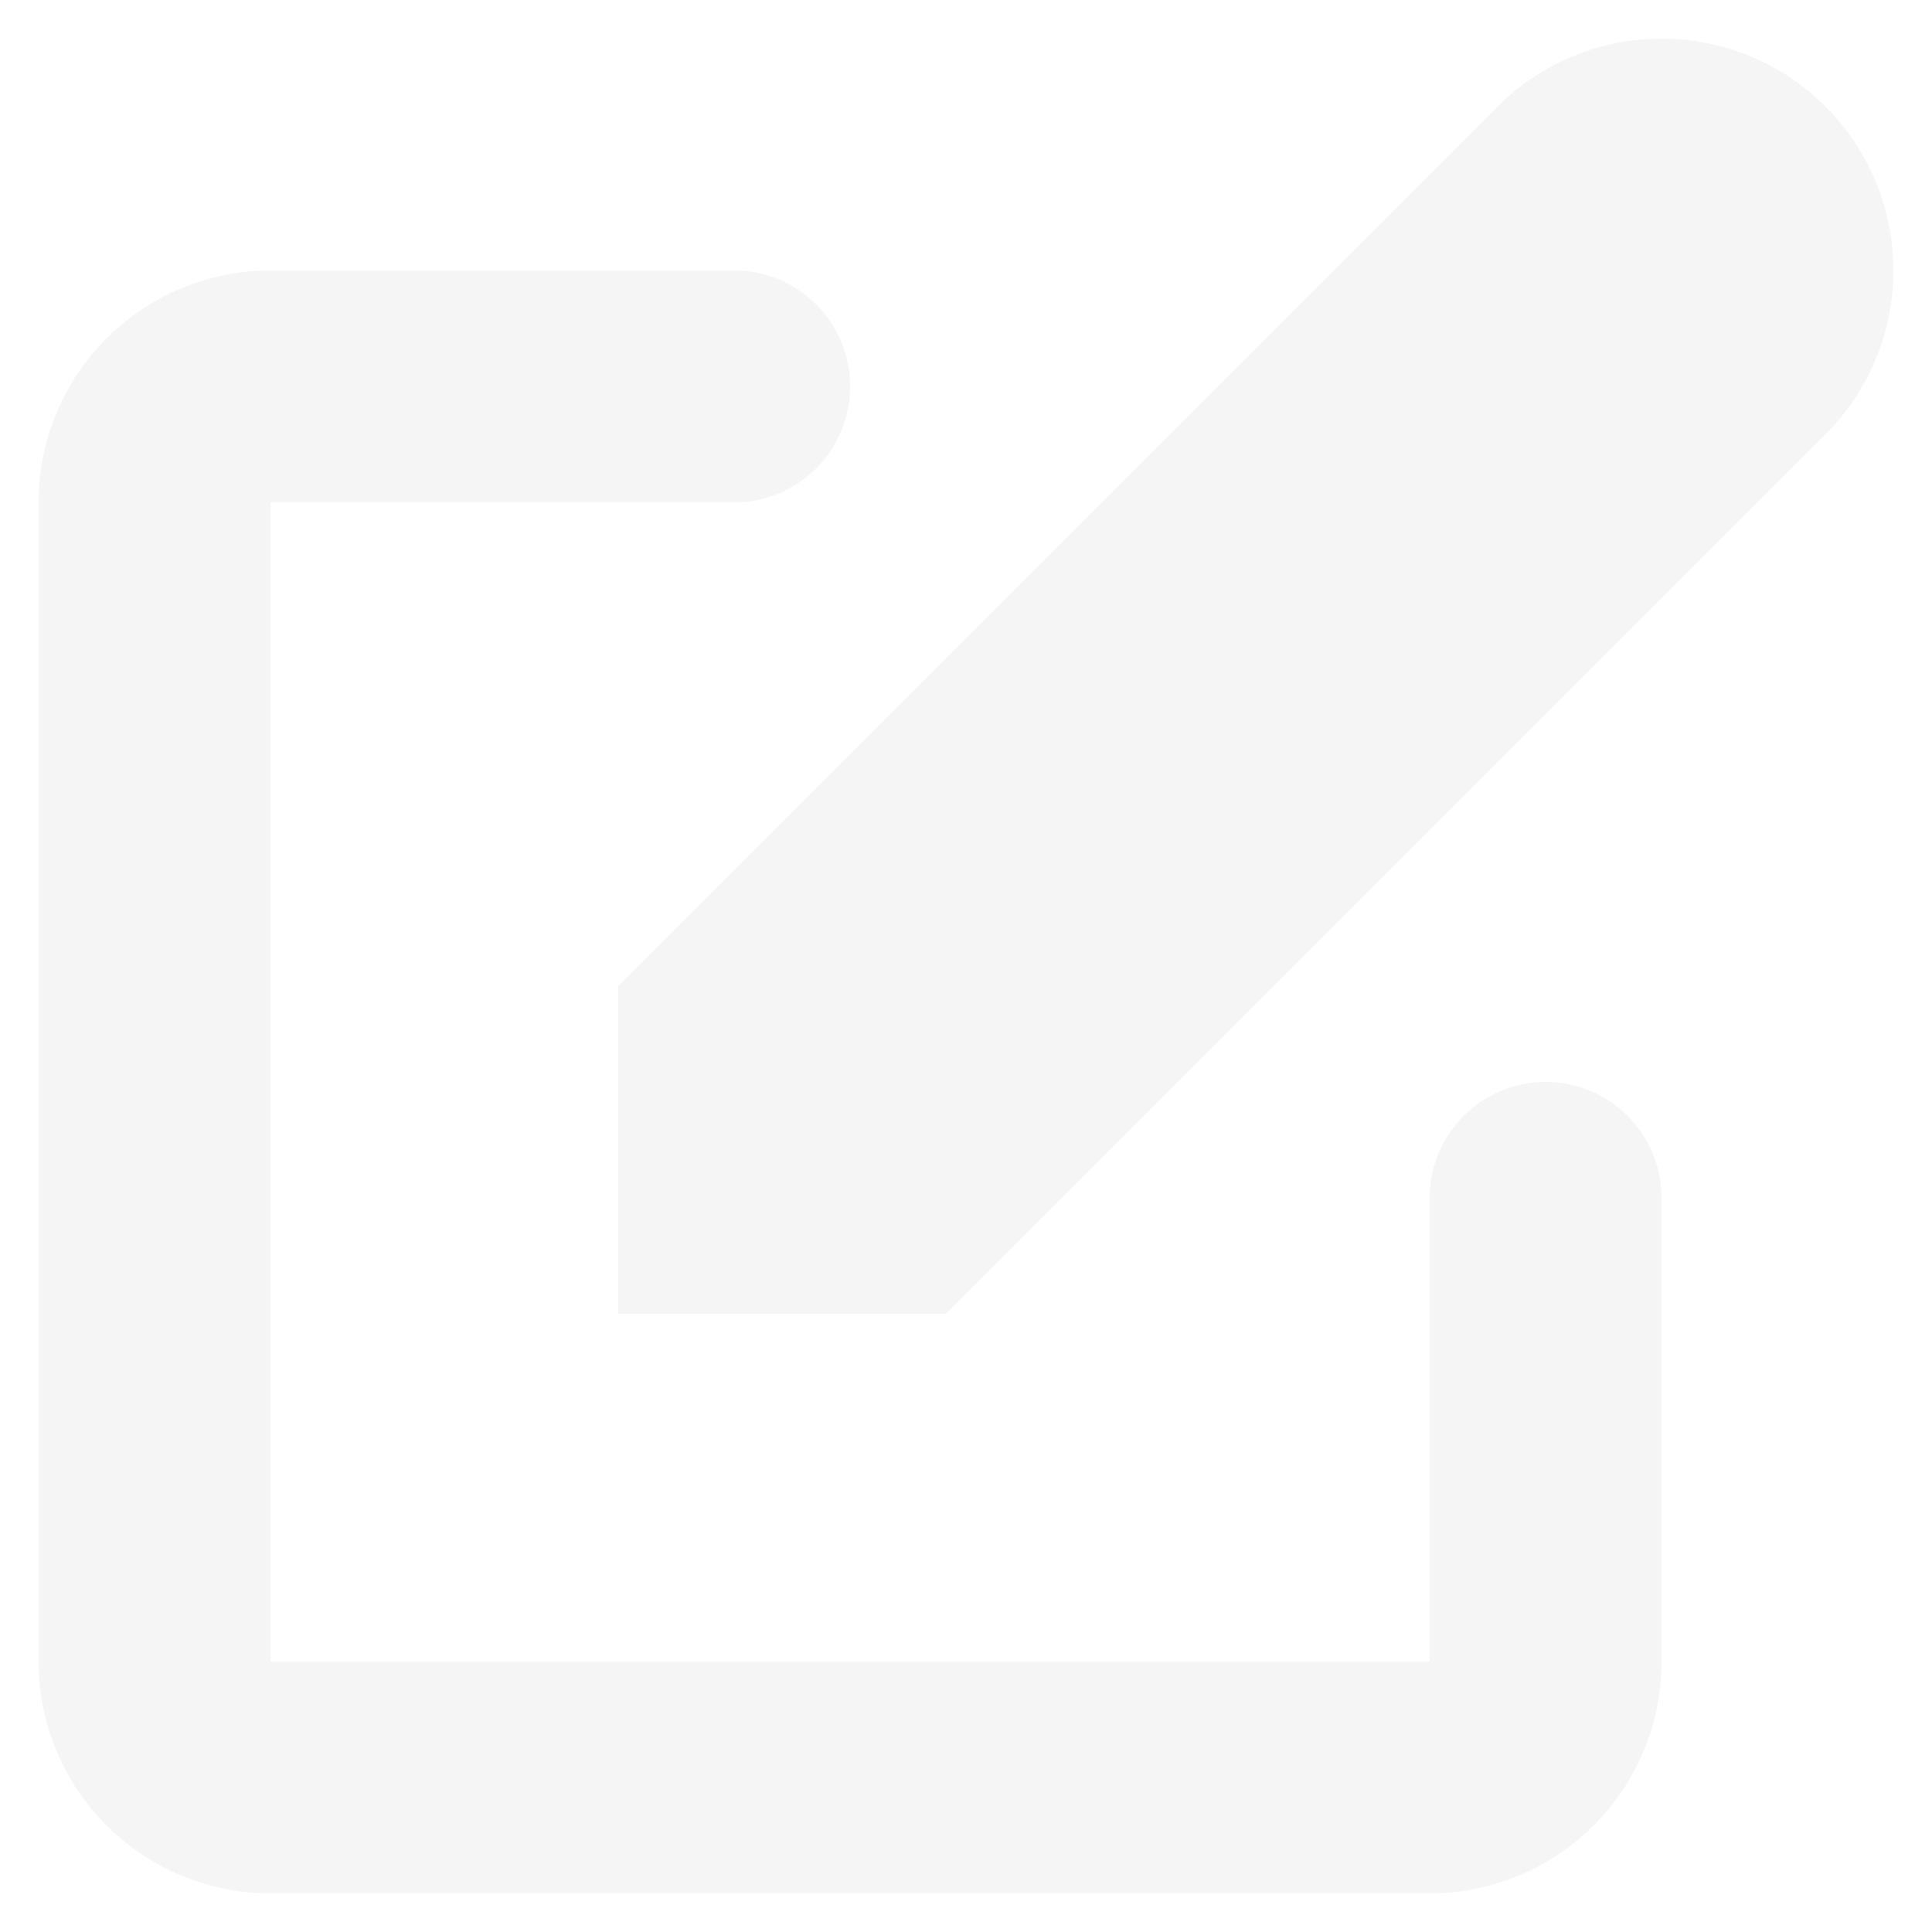
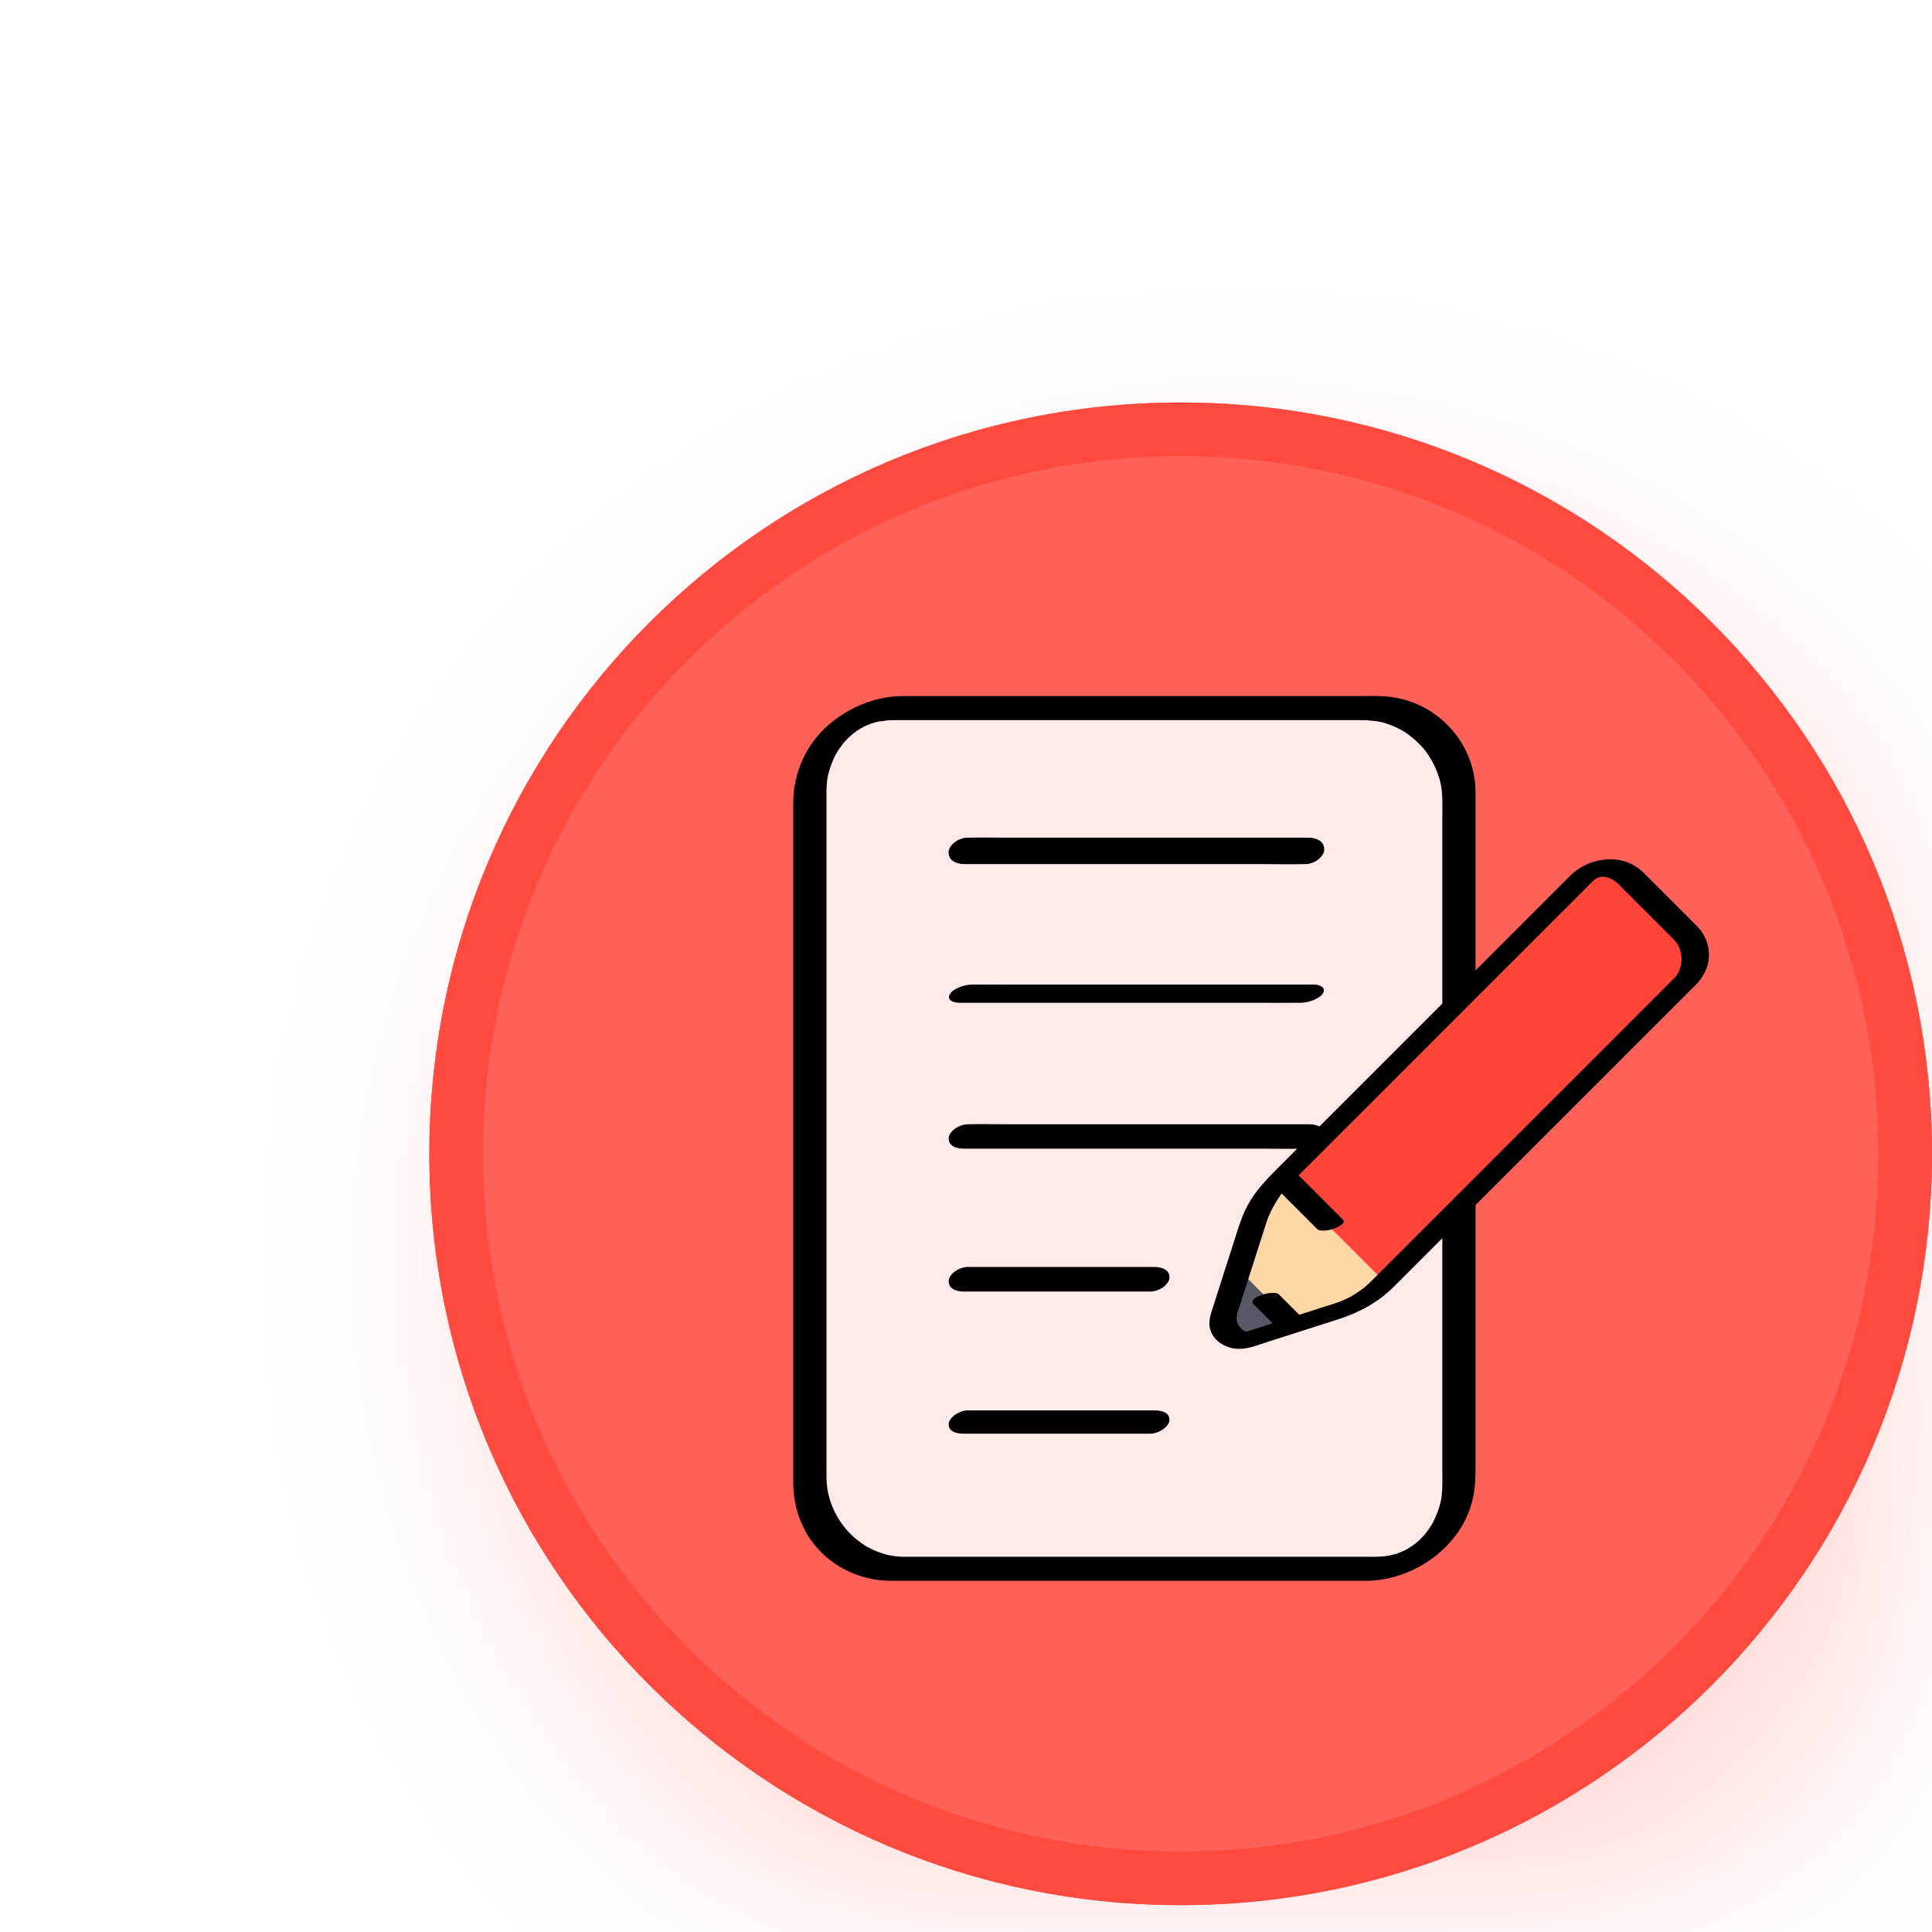
- <svg xmlns="http://www.w3.org/2000/svg" width="20" height="20" viewBox="0 0 20 20" fill="none">
-   <path d="M18.897 1.103C17.96 0.166 16.44 0.166 15.503 1.103L6.4 10.206V13.6H9.794L18.897 4.497C19.834 3.56 19.834 2.04 18.897 1.103Z" fill="#F5F5F5" />
-   <path fill-rule="evenodd" clip-rule="evenodd" d="M0.4 5.2C0.4 3.875 1.475 2.8 2.8 2.8H7.6C8.263 2.8 8.8 3.337 8.8 4C8.8 4.663 8.263 5.2 7.6 5.2H2.8V17.2H14.8V12.4C14.8 11.737 15.337 11.2 16 11.2C16.663 11.2 17.2 11.737 17.2 12.4V17.2C17.2 18.526 16.125 19.6 14.8 19.6H2.8C1.475 19.6 0.4 18.526 0.4 17.2V5.2Z" fill="#F5F5F5" />
+ <svg xmlns="http://www.w3.org/2000/svg" width="72" height="72" viewBox="-10 0 72 50" fill="none">
+   <g filter="url(#filter0_d_1500_5427)">
+     <circle cx="34" cy="32" r="28" fill="#FF6057" />
+     <circle cx="34" cy="32" r="27" stroke="#FF4A40" stroke-width="2" />
+   </g>
+   <path d="M41.084 15.389H23.47C21.653 15.389 20.181 16.862 20.181 18.678V44.176C20.181 45.992 21.653 47.464 23.47 47.464H41.084C42.901 47.464 44.373 45.992 44.373 44.176V18.678C44.373 16.862 42.901 15.389 41.084 15.389Z" fill="#FFEAE9" />
+   <path d="M41.245 47.017H38.161C37.128 47.017 36.096 47.017 35.062 47.017C33.9 47.017 32.736 47.017 31.573 47.017C30.41 47.017 29.338 47.017 28.22 47.017C27.309 47.017 26.398 47.017 25.486 47.017C24.945 47.017 24.403 47.017 23.862 47.017C23.785 47.017 23.707 47.017 23.629 47.017C23.675 47.017 23.704 47.02 23.641 47.017C23.589 47.015 23.537 47.012 23.485 47.008C23.383 46.999 23.282 46.985 23.182 46.967C23.132 46.958 23.082 46.947 23.033 46.936C23.118 46.954 23.026 46.934 22.993 46.924C22.897 46.897 22.803 46.865 22.71 46.829C22.618 46.793 22.528 46.753 22.44 46.709C22.402 46.691 22.365 46.671 22.328 46.651C22.304 46.638 22.279 46.624 22.255 46.61C22.295 46.633 22.273 46.621 22.246 46.604C22.088 46.5 21.938 46.389 21.797 46.263C21.258 45.776 20.888 45.06 20.816 44.347C20.802 44.197 20.8 44.046 20.8 43.896C20.8 43.532 20.8 43.169 20.8 42.806V37.998C20.8 36.922 20.8 35.844 20.8 34.767C20.8 33.691 20.8 32.443 20.8 31.281C20.8 30.119 20.8 28.966 20.8 27.809C20.8 26.652 20.8 25.643 20.8 24.559C20.8 23.475 20.8 22.718 20.8 21.797V18.637C20.8 18.507 20.8 18.377 20.81 18.246C20.829 18.009 20.843 17.938 20.905 17.719C20.959 17.535 21.028 17.357 21.111 17.184C21.118 17.17 21.16 17.091 21.129 17.148C21.1 17.2 21.135 17.138 21.138 17.131C21.159 17.096 21.18 17.059 21.202 17.023C21.257 16.934 21.316 16.848 21.379 16.764C21.404 16.731 21.432 16.7 21.457 16.666C21.502 16.601 21.388 16.739 21.443 16.681C21.457 16.666 21.471 16.65 21.485 16.635C21.55 16.563 21.619 16.494 21.691 16.428C21.727 16.396 21.767 16.366 21.801 16.332C21.851 16.282 21.754 16.371 21.756 16.367C21.764 16.354 21.793 16.338 21.806 16.329C21.89 16.267 21.976 16.206 22.065 16.152C22.095 16.133 22.151 16.114 22.173 16.088C22.164 16.098 22.027 16.162 22.131 16.112C22.15 16.104 22.169 16.093 22.188 16.084C22.277 16.041 22.369 16.007 22.459 15.967C22.524 15.938 22.397 15.989 22.395 15.989C22.403 15.992 22.461 15.967 22.476 15.962C22.517 15.949 22.558 15.937 22.599 15.926C22.648 15.912 22.697 15.9 22.745 15.889C22.766 15.885 22.788 15.88 22.809 15.875C22.89 15.857 22.812 15.884 22.779 15.879C22.867 15.892 22.993 15.851 23.084 15.844C23.158 15.839 23.233 15.838 23.307 15.837C23.388 15.837 23.468 15.837 23.548 15.837H27.912C29.034 15.837 30.158 15.837 31.281 15.837C32.439 15.837 33.597 15.837 34.755 15.837C35.79 15.837 36.827 15.837 37.862 15.837C38.601 15.837 39.34 15.837 40.079 15.837H40.705C40.759 15.837 40.814 15.837 40.868 15.837C40.899 15.837 40.979 15.846 40.866 15.837C41.065 15.855 41.258 15.864 41.455 15.905C41.475 15.91 41.496 15.915 41.518 15.919C41.499 15.915 41.426 15.894 41.517 15.919C41.558 15.931 41.599 15.943 41.64 15.956C41.735 15.986 41.829 16.02 41.919 16.058C42.01 16.097 42.099 16.139 42.187 16.185C42.224 16.205 42.261 16.225 42.297 16.246C42.234 16.209 42.352 16.282 42.375 16.297C42.531 16.402 42.679 16.52 42.815 16.65C42.88 16.712 42.943 16.777 43.003 16.844C43.035 16.881 43.067 16.918 43.098 16.955C43.111 16.972 43.124 16.987 43.138 17.004L43.163 17.037C43.145 17.012 43.144 17.012 43.16 17.035C43.269 17.189 43.367 17.351 43.449 17.521C43.531 17.692 43.605 17.887 43.658 18.079C43.685 18.177 43.695 18.233 43.706 18.29C43.723 18.391 43.735 18.493 43.742 18.595C43.761 18.858 43.751 19.125 43.751 19.389C43.751 19.652 43.751 20.468 43.751 21.008C43.751 21.548 43.751 22.635 43.751 23.449V26.48C43.751 27.614 43.751 28.747 43.751 29.88V43.818C43.751 44.109 43.763 44.406 43.732 44.696C43.709 44.905 43.695 44.975 43.626 45.197C43.571 45.374 43.498 45.541 43.42 45.709C43.396 45.761 43.428 45.693 43.432 45.687C43.418 45.711 43.404 45.736 43.391 45.76C43.37 45.797 43.348 45.832 43.325 45.867C43.276 45.944 43.225 46.018 43.171 46.091C43.141 46.13 43.109 46.167 43.08 46.206C43.138 46.129 43.104 46.179 43.066 46.221C43.001 46.292 42.932 46.361 42.859 46.428C42.829 46.455 42.796 46.482 42.765 46.51C42.683 46.584 42.859 46.443 42.744 46.527C42.671 46.58 42.597 46.633 42.521 46.681C42.48 46.708 42.436 46.731 42.395 46.757C42.335 46.795 42.455 46.723 42.456 46.723C42.447 46.721 42.41 46.748 42.4 46.752C42.317 46.791 42.235 46.831 42.15 46.865C42.137 46.871 42.074 46.89 42.071 46.896C42.071 46.894 42.203 46.853 42.134 46.873C42.086 46.887 42.039 46.904 41.991 46.918C41.901 46.944 41.81 46.962 41.719 46.983C41.652 46.998 41.769 46.974 41.77 46.974C41.753 46.972 41.723 46.981 41.706 46.984C41.655 46.991 41.604 46.997 41.553 47.002C41.449 47.012 41.345 47.016 41.242 47.017C40.957 47.019 40.578 47.237 40.484 47.515C40.381 47.819 40.684 47.913 40.921 47.912C42.714 47.899 44.507 46.614 44.893 44.825C44.985 44.4 44.989 43.99 44.989 43.562V36.566C44.989 35.426 44.989 34.287 44.989 33.148C44.989 32.008 44.989 30.793 44.989 29.615V23.109C44.989 22.287 44.989 21.465 44.989 20.643C44.989 20.108 44.989 19.572 44.989 19.036C44.989 18.723 45.002 18.404 44.962 18.093C44.746 16.384 43.315 15.054 41.592 14.95C41.215 14.927 40.831 14.942 40.453 14.942H38.249C37.208 14.942 36.166 14.942 35.125 14.942C33.952 14.942 32.779 14.942 31.606 14.942C30.432 14.942 29.34 14.942 28.207 14.942C27.29 14.942 26.373 14.942 25.456 14.942C24.919 14.942 24.381 14.942 23.844 14.942C23.743 14.942 23.642 14.941 23.541 14.943C22.58 14.969 21.649 15.364 20.919 15.98C20.047 16.713 19.562 17.794 19.562 18.927V21.99C19.562 22.913 19.562 23.837 19.562 24.761C19.562 25.849 19.562 26.938 19.562 28.026C19.562 29.114 19.562 30.359 19.562 31.526C19.562 32.693 19.562 33.872 19.562 35.046C19.562 36.219 19.562 37.23 19.562 38.324V41.113C19.562 41.795 19.562 42.478 19.562 43.16V44.237C19.562 45.285 19.959 46.281 20.749 46.985C21.376 47.544 22.212 47.879 23.051 47.907C23.204 47.913 23.357 47.912 23.511 47.912H31.236C32.409 47.912 33.584 47.912 34.757 47.912C35.797 47.912 36.837 47.912 37.877 47.912H40.924C41.209 47.912 41.588 47.691 41.681 47.414C41.785 47.108 41.481 47.017 41.244 47.017H41.245Z" fill="black" />
+   <path d="M25.947 21.203C26.369 21.203 26.791 21.203 27.214 21.203C28.227 21.203 29.241 21.203 30.255 21.203H37.091C37.606 21.203 38.123 21.215 38.637 21.203C38.644 21.203 38.652 21.203 38.659 21.203C38.816 21.203 39.013 21.123 39.134 21.026C39.232 20.948 39.346 20.806 39.35 20.671C39.361 20.334 39.039 20.218 38.756 20.218H37.489C36.475 20.218 35.461 20.218 34.447 20.218H27.611C27.096 20.218 26.579 20.207 26.064 20.218C26.058 20.218 26.05 20.218 26.043 20.218C25.886 20.218 25.689 20.299 25.568 20.395C25.47 20.474 25.356 20.615 25.352 20.75C25.341 21.087 25.663 21.203 25.946 21.203H25.947Z" fill="black" />
+   <path d="M25.744 26.371H36.889C37.404 26.371 37.919 26.376 38.435 26.371C38.442 26.371 38.45 26.371 38.456 26.371C38.621 26.371 38.799 26.333 38.951 26.27C39.06 26.224 39.226 26.141 39.292 26.033C39.446 25.788 39.161 25.692 38.958 25.692H27.814C27.298 25.692 26.783 25.687 26.268 25.692C26.261 25.692 26.253 25.692 26.246 25.692C26.081 25.692 25.903 25.73 25.751 25.793C25.642 25.839 25.476 25.922 25.41 26.03C25.256 26.275 25.542 26.371 25.744 26.371Z" fill="black" />
+   <path d="M25.937 31.808C26.359 31.808 26.782 31.808 27.204 31.808C28.218 31.808 29.232 31.808 30.245 31.808H33.912C34.968 31.808 36.025 31.808 37.082 31.808C37.596 31.808 38.113 31.819 38.628 31.808C38.635 31.808 38.642 31.808 38.65 31.808C38.803 31.808 39.004 31.726 39.125 31.634C39.22 31.563 39.34 31.431 39.347 31.303C39.365 30.973 39.025 30.898 38.766 30.898H27.621C27.106 30.898 26.59 30.886 26.075 30.898C26.068 30.898 26.06 30.898 26.053 30.898C25.9 30.898 25.699 30.98 25.578 31.071C25.483 31.143 25.362 31.275 25.355 31.403C25.338 31.733 25.678 31.808 25.937 31.808Z" fill="black" />
+   <path d="M25.938 37.133H32.885C33.039 37.133 33.239 37.051 33.36 36.96C33.455 36.888 33.576 36.755 33.582 36.626C33.599 36.295 33.26 36.216 32.999 36.216H26.052C25.898 36.216 25.698 36.298 25.577 36.389C25.482 36.461 25.361 36.594 25.355 36.723C25.338 37.054 25.677 37.133 25.938 37.133Z" fill="black" />
+   <path d="M25.931 42.429H32.878C33.03 42.429 33.232 42.346 33.354 42.258C33.447 42.191 33.572 42.065 33.58 41.939C33.602 41.614 33.251 41.561 33.006 41.561H26.059C25.907 41.561 25.704 41.644 25.582 41.732C25.49 41.8 25.365 41.926 25.356 42.052C25.334 42.376 25.686 42.429 25.93 42.429H25.931Z" fill="black" />
+   <path d="M52.803 25.571C53.306 25.068 53.306 24.253 52.803 23.75L50.774 21.721C50.271 21.218 49.455 21.218 48.953 21.721L37.747 32.927L41.597 36.776L52.803 25.571Z" fill="#FF453A" />
+   <path d="M39.889 37.843C40.509 37.644 41.074 37.3 41.535 36.84L41.597 36.777L37.748 32.927L37.685 32.99C37.224 33.451 36.881 34.015 36.682 34.636L36.149 36.3L38.226 38.376L39.89 37.844L39.889 37.843Z" fill="#FFD7A7" />
+   <path d="M36.148 36.3L35.615 37.966C35.429 38.547 35.977 39.095 36.559 38.909L38.225 38.376L36.148 36.3Z" fill="#585967" />
+   <path d="M53.27 23.543C52.672 22.945 52.074 22.346 51.476 21.749C51.398 21.671 51.321 21.591 51.242 21.515C50.924 21.202 50.498 21.029 50.051 21.024C49.464 21.018 48.911 21.241 48.496 21.655C48.192 21.96 47.888 22.263 47.584 22.568C46.985 23.166 46.388 23.764 45.789 24.363C45.028 25.123 44.267 25.884 43.507 26.645C42.746 27.406 41.923 28.229 41.131 29.021C40.439 29.713 39.748 30.404 39.056 31.096C38.596 31.555 38.136 32.015 37.676 32.476C37.215 32.937 36.785 33.372 36.483 33.943C36.279 34.33 36.154 34.746 36.021 35.161C35.862 35.659 35.703 36.156 35.543 36.654C35.411 37.068 35.278 37.483 35.146 37.896C35.093 38.063 35.057 38.221 35.076 38.402C35.124 38.887 35.563 39.195 36.014 39.257C36.425 39.314 36.831 39.14 37.216 39.016C37.725 38.853 38.233 38.691 38.742 38.528C39.126 38.405 39.511 38.282 39.895 38.159C40.666 37.912 41.368 37.524 41.946 36.951C42.158 36.741 42.368 36.529 42.579 36.318C43.103 35.794 43.626 35.271 44.15 34.747L46.327 32.57C47.123 31.774 47.919 30.978 48.715 30.181L50.922 27.975C51.466 27.431 52.009 26.888 52.553 26.344C52.773 26.124 52.995 25.906 53.213 25.684C53.472 25.419 53.657 25.072 53.684 24.698C53.714 24.271 53.568 23.851 53.268 23.543C53.103 23.374 52.787 23.413 52.591 23.506C52.459 23.57 52.162 23.783 52.334 23.959C52.404 24.031 52.466 24.109 52.52 24.194C52.527 24.206 52.559 24.264 52.534 24.215C52.543 24.233 52.552 24.252 52.56 24.27C52.582 24.321 52.602 24.373 52.617 24.426C52.644 24.518 52.66 24.611 52.669 24.706C52.67 24.717 52.669 24.767 52.669 24.713C52.669 24.733 52.669 24.753 52.667 24.774C52.664 24.834 52.657 24.893 52.646 24.952C52.639 24.992 52.63 25.031 52.618 25.069C52.611 25.094 52.602 25.117 52.596 25.142C52.579 25.196 52.63 25.072 52.589 25.157C52.569 25.199 52.548 25.24 52.526 25.28C52.513 25.303 52.499 25.325 52.485 25.346C52.472 25.364 52.413 25.437 52.473 25.366C52.444 25.401 52.413 25.434 52.381 25.467C52.309 25.541 52.234 25.614 52.161 25.687C51.754 26.095 51.345 26.503 50.938 26.91C50.286 27.562 49.633 28.215 48.982 28.866C48.208 29.64 47.435 30.413 46.661 31.187C45.896 31.952 45.131 32.717 44.367 33.481C43.733 34.115 43.101 34.747 42.468 35.381C42.091 35.758 41.714 36.134 41.337 36.511L41.179 36.669C41.133 36.715 41.087 36.761 41.04 36.806C41.005 36.839 40.969 36.872 40.934 36.904C40.911 36.924 40.888 36.943 40.866 36.963C40.852 36.975 40.838 36.987 40.824 36.998C40.867 36.963 40.869 36.962 40.83 36.993C40.743 37.058 40.657 37.122 40.567 37.181C40.522 37.211 40.477 37.24 40.43 37.268C40.405 37.283 40.379 37.298 40.353 37.313C40.264 37.366 40.439 37.27 40.34 37.321C40.24 37.373 40.147 37.418 40.047 37.461C39.992 37.484 39.936 37.507 39.88 37.529C39.857 37.537 39.833 37.544 39.812 37.554C39.947 37.496 39.836 37.544 39.806 37.554C39.787 37.56 39.767 37.566 39.748 37.573C38.873 37.853 37.998 38.133 37.122 38.413L36.618 38.575C36.577 38.588 36.536 38.601 36.494 38.614C36.488 38.616 36.482 38.618 36.476 38.62C36.465 38.624 36.436 38.632 36.446 38.63C36.363 38.658 36.48 38.62 36.492 38.624L36.462 38.627C36.409 38.632 36.422 38.632 36.501 38.629C36.493 38.625 36.413 38.627 36.414 38.623C36.417 38.613 36.523 38.652 36.445 38.625C36.444 38.625 36.393 38.614 36.391 38.609L36.433 38.627C36.42 38.622 36.408 38.616 36.395 38.61C36.375 38.598 36.354 38.589 36.334 38.577C36.318 38.567 36.303 38.556 36.288 38.546C36.223 38.504 36.302 38.578 36.282 38.541C36.261 38.502 36.209 38.465 36.181 38.426C36.171 38.412 36.161 38.396 36.151 38.38C36.103 38.309 36.164 38.414 36.145 38.366C36.129 38.327 36.113 38.288 36.103 38.247C36.096 38.223 36.094 38.2 36.089 38.177C36.085 38.163 36.081 38.099 36.083 38.159C36.082 38.109 36.088 38.058 36.096 38.01C36.115 37.913 36.152 37.817 36.182 37.722C36.474 36.81 36.766 35.898 37.058 34.985C37.097 34.862 37.136 34.74 37.176 34.617C37.201 34.539 37.227 34.459 37.257 34.383C37.251 34.397 37.238 34.43 37.265 34.365C37.274 34.343 37.283 34.321 37.293 34.299C37.316 34.244 37.342 34.189 37.368 34.135C37.42 34.026 37.477 33.921 37.539 33.818C37.594 33.725 37.653 33.635 37.716 33.547C37.751 33.499 37.786 33.451 37.823 33.404C37.813 33.417 37.778 33.459 37.828 33.399C37.851 33.371 37.874 33.344 37.897 33.316C37.98 33.221 38.068 33.131 38.157 33.041L38.208 32.991C38.512 32.687 38.815 32.383 39.118 32.081C39.705 31.494 40.293 30.905 40.88 30.318C41.63 29.569 42.379 28.82 43.128 28.071C43.877 27.321 44.684 26.515 45.462 25.737C46.153 25.046 46.844 24.355 47.535 23.664L48.95 22.248L49.296 21.903C49.317 21.882 49.338 21.861 49.358 21.84C49.359 21.839 49.36 21.838 49.361 21.838C49.375 21.824 49.461 21.742 49.411 21.789C49.358 21.838 49.434 21.773 49.441 21.768C49.466 21.75 49.492 21.734 49.519 21.717C49.594 21.67 49.493 21.736 49.487 21.735C49.496 21.738 49.544 21.708 49.556 21.702C49.603 21.682 49.648 21.689 49.523 21.71C49.542 21.707 49.564 21.697 49.581 21.692C49.605 21.685 49.63 21.68 49.654 21.674C49.724 21.655 49.515 21.69 49.62 21.68C49.64 21.679 49.66 21.675 49.68 21.674C49.694 21.672 49.709 21.671 49.724 21.67C49.762 21.668 49.744 21.668 49.67 21.67C49.702 21.684 49.783 21.676 49.819 21.679C49.863 21.682 49.855 21.704 49.794 21.674C49.808 21.681 49.836 21.683 49.852 21.687C49.902 21.698 49.948 21.715 49.997 21.73C49.92 21.708 49.967 21.717 49.987 21.727C50.014 21.741 50.042 21.753 50.069 21.767C50.114 21.791 50.159 21.818 50.2 21.848C50.217 21.86 50.234 21.872 50.251 21.886C50.201 21.845 50.255 21.891 50.266 21.901C50.282 21.916 50.297 21.931 50.311 21.946C50.405 22.038 50.496 22.131 50.589 22.223C50.956 22.591 51.323 22.958 51.691 23.325L52.329 23.964C52.497 24.131 52.809 24.096 53.007 24.001C53.136 23.939 53.438 23.722 53.264 23.548L53.27 23.543Z" fill="black" />
+   <path d="M39.57 34.63C39.485 34.545 37.947 33.007 37.947 33.007L39.57 34.63Z" fill="#FF7976" />
+   <path d="M40.044 34.449L38.613 33.018L38.421 32.826C38.366 32.771 38.223 32.773 38.158 32.776C38.029 32.781 37.883 32.813 37.764 32.861C37.673 32.898 37.331 33.046 37.472 33.187L38.86 34.574L39.095 34.81C39.15 34.865 39.293 34.862 39.358 34.86C39.487 34.854 39.633 34.823 39.752 34.774C39.843 34.737 40.185 34.59 40.044 34.449Z" fill="black" />
+   <path d="M38.112 38.345C38.063 38.296 37.18 37.413 37.18 37.413L38.112 38.345Z" fill="#FF7976" />
+   <path d="M38.586 38.165C38.312 37.891 38.038 37.617 37.764 37.343L37.655 37.233C37.6 37.178 37.456 37.181 37.392 37.183C37.263 37.188 37.117 37.22 36.998 37.269C36.903 37.307 36.784 37.352 36.718 37.436C36.678 37.488 36.651 37.539 36.706 37.594L37.503 38.391L37.638 38.526C37.693 38.581 37.836 38.578 37.901 38.576C38.03 38.571 38.175 38.539 38.295 38.49C38.39 38.452 38.509 38.407 38.574 38.323C38.614 38.271 38.641 38.22 38.586 38.165Z" fill="black" />
+   <defs>
+     <filter id="filter0_d_1500_5427" x="0" y="0" width="72" height="72" filterUnits="userSpaceOnUse" color-interpolation-filters="sRGB">
+       <feFlood flood-opacity="0" result="BackgroundImageFix" />
+       <feColorMatrix in="SourceAlpha" type="matrix" values="0 0 0 0 0 0 0 0 0 0 0 0 0 0 0 0 0 0 127 0" result="hardAlpha" />
+       <feOffset dx="2" dy="4" />
+       <feGaussianBlur stdDeviation="4" />
+       <feComposite in2="hardAlpha" operator="out" />
+       <feColorMatrix type="matrix" values="0 0 0 0 1 0 0 0 0 0.271 0 0 0 0 0.227 0 0 0 0.2 0" />
+       <feBlend mode="normal" in2="BackgroundImageFix" result="effect1_dropShadow_1500_5427" />
+       <feBlend mode="normal" in="SourceGraphic" in2="effect1_dropShadow_1500_5427" result="shape" />
+     </filter>
+   </defs>
</svg>
